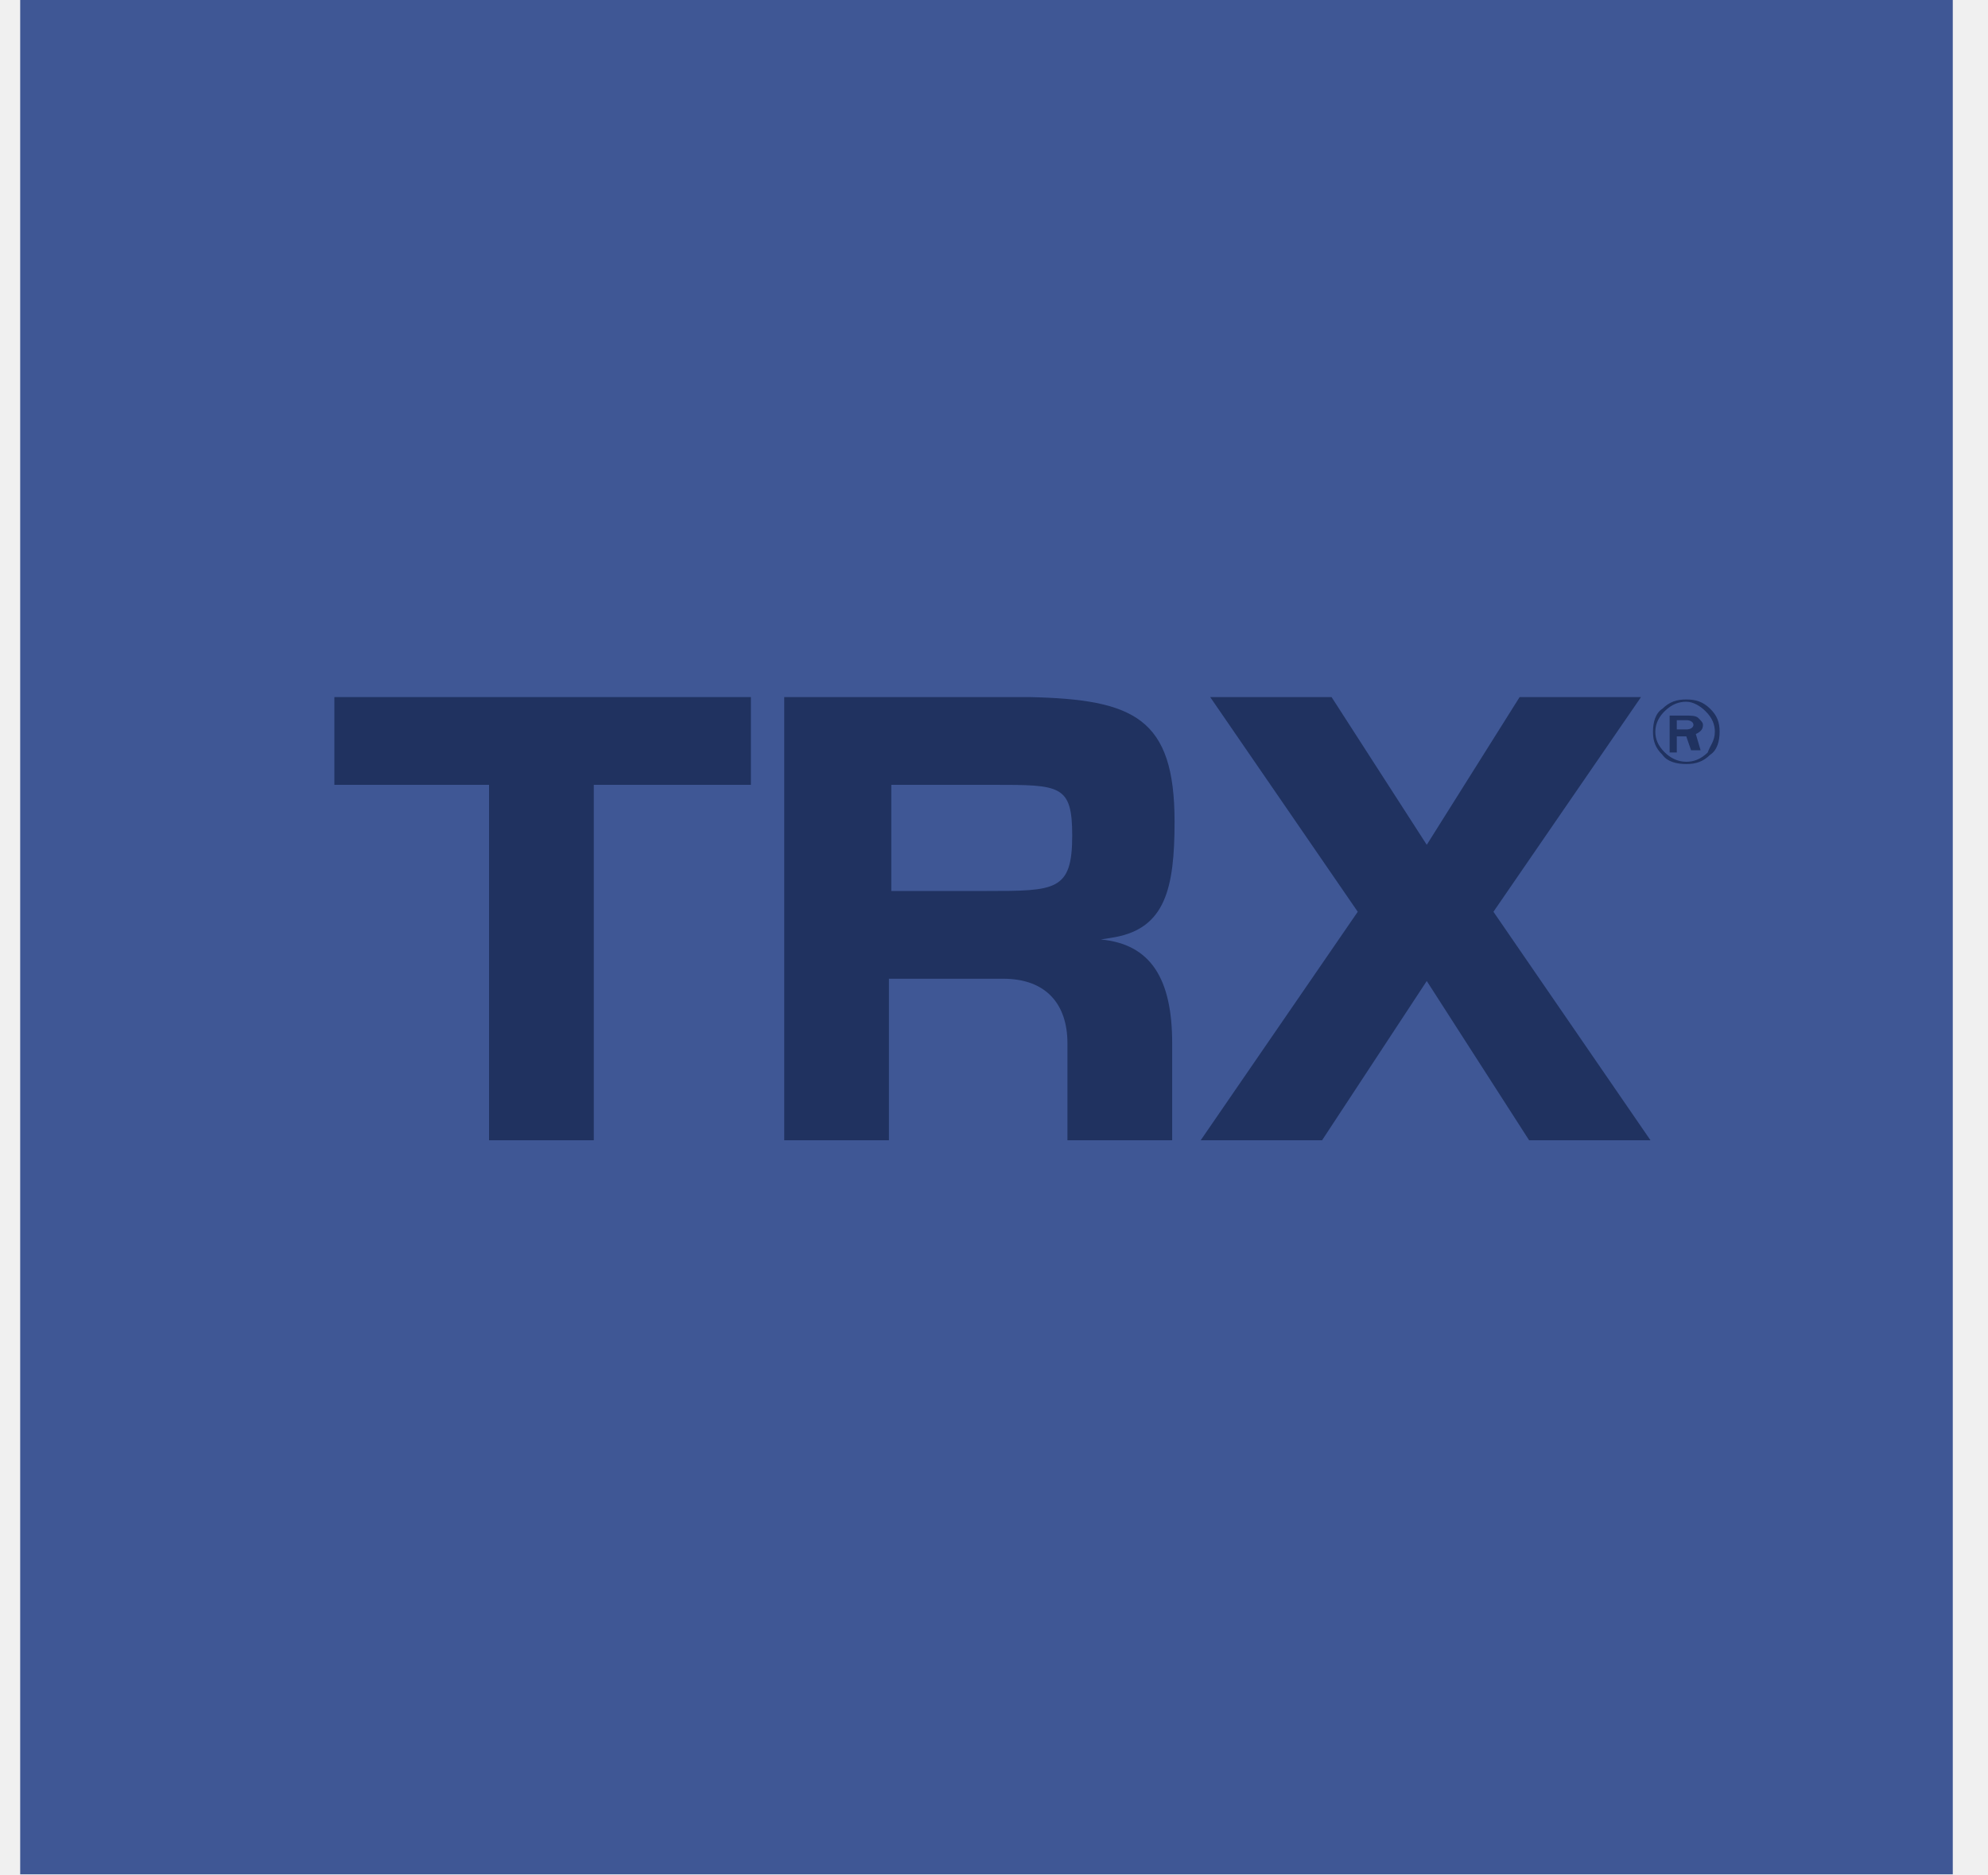
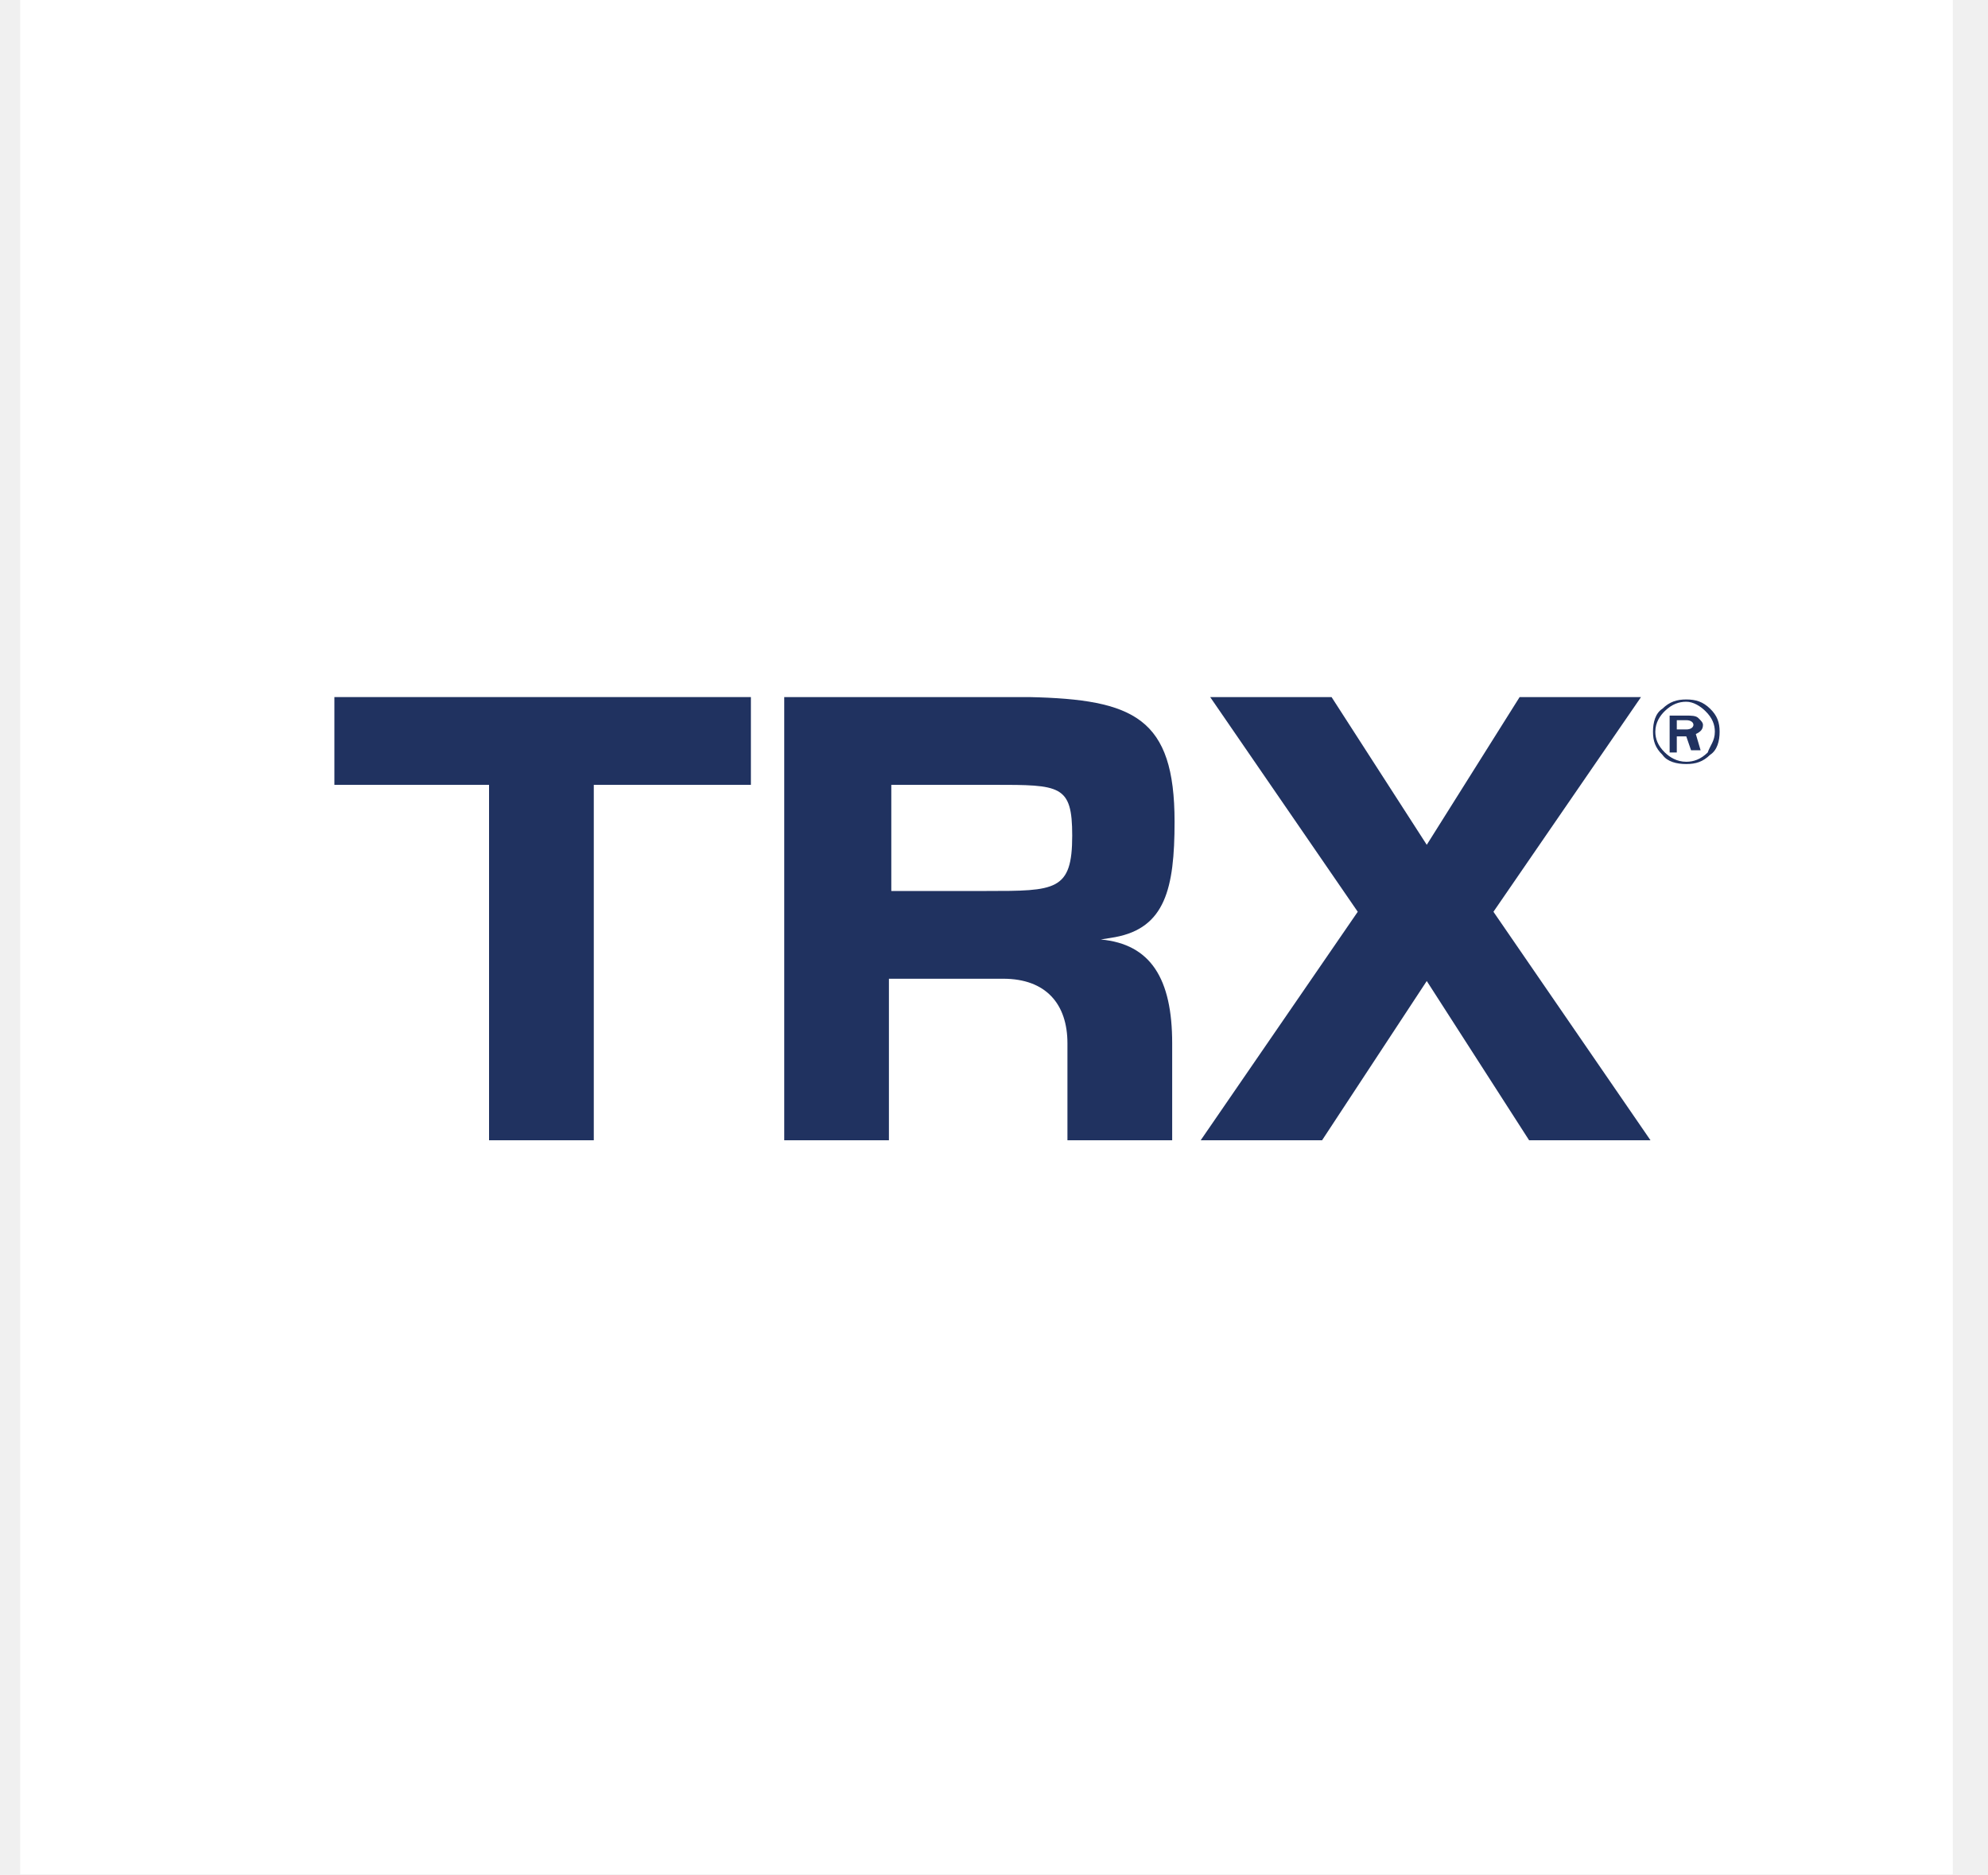
<svg xmlns="http://www.w3.org/2000/svg" width="35" height="33" viewBox="0 0 35 33" fill="none">
  <g clip-path="url(#clip0)">
-     <path d="M34.38 0H0.355V33H34.38V0Z" fill="#3F5795" />
+     <path d="M34.38 0H0.355V33H34.38V0Z" fill="#FFF" />
    <path d="M10.454 20.076H8.61V13.818H5.887V12.273H13.22V13.818H10.454V20.076Z" fill="#203260" />
    <path d="M15.65 17.232V20.076H13.807V12.273H18.123C19.966 12.314 20.679 12.639 20.679 14.468C20.679 15.647 20.511 16.337 19.631 16.5L19.38 16.541C20.26 16.622 20.637 17.232 20.637 18.369V20.076H18.793V18.369C18.793 17.679 18.416 17.232 17.662 17.232H15.65ZM17.368 15.687C18.584 15.687 18.877 15.687 18.877 14.712C18.877 13.818 18.667 13.818 17.494 13.818H15.692V15.687H17.368Z" fill="#203260" />
    <path d="M29.058 20.076L26.293 16.053L28.891 12.273H26.754L25.119 14.874L23.443 12.273H21.306L23.904 16.053L21.139 20.076H23.276L25.119 17.272L26.921 20.076H29.058Z" fill="#203260" />
    <path d="M30.275 12.883C30.275 13.046 30.233 13.209 30.107 13.29C29.982 13.412 29.856 13.452 29.688 13.452C29.521 13.452 29.353 13.412 29.269 13.29C29.143 13.168 29.102 13.046 29.102 12.883C29.102 12.721 29.143 12.558 29.269 12.477C29.395 12.355 29.521 12.315 29.688 12.315C29.856 12.315 29.982 12.355 30.107 12.477C30.233 12.599 30.275 12.721 30.275 12.883ZM30.191 12.883C30.191 12.761 30.149 12.64 30.023 12.518C29.94 12.436 29.814 12.355 29.688 12.355C29.562 12.355 29.437 12.396 29.311 12.518C29.227 12.599 29.143 12.721 29.143 12.883C29.143 13.005 29.185 13.127 29.311 13.249C29.395 13.331 29.521 13.412 29.688 13.412C29.814 13.412 29.94 13.371 30.065 13.249C30.107 13.127 30.191 13.046 30.191 12.883ZM29.94 13.209H29.772L29.688 12.965H29.521V13.249H29.395V12.599H29.688C29.772 12.599 29.856 12.599 29.898 12.64C29.94 12.68 29.982 12.721 29.982 12.761C29.982 12.843 29.94 12.883 29.856 12.924L29.94 13.209ZM29.521 12.843H29.688C29.772 12.843 29.814 12.802 29.814 12.761C29.814 12.721 29.772 12.68 29.688 12.68H29.521V12.843Z" fill="#203260" />
  </g>
  <defs>
    <clipPath id="clip0">
      <rect width="34.025" height="33" fill="white" transform="translate(0.355469)" />
    </clipPath>
  </defs>
</svg>
